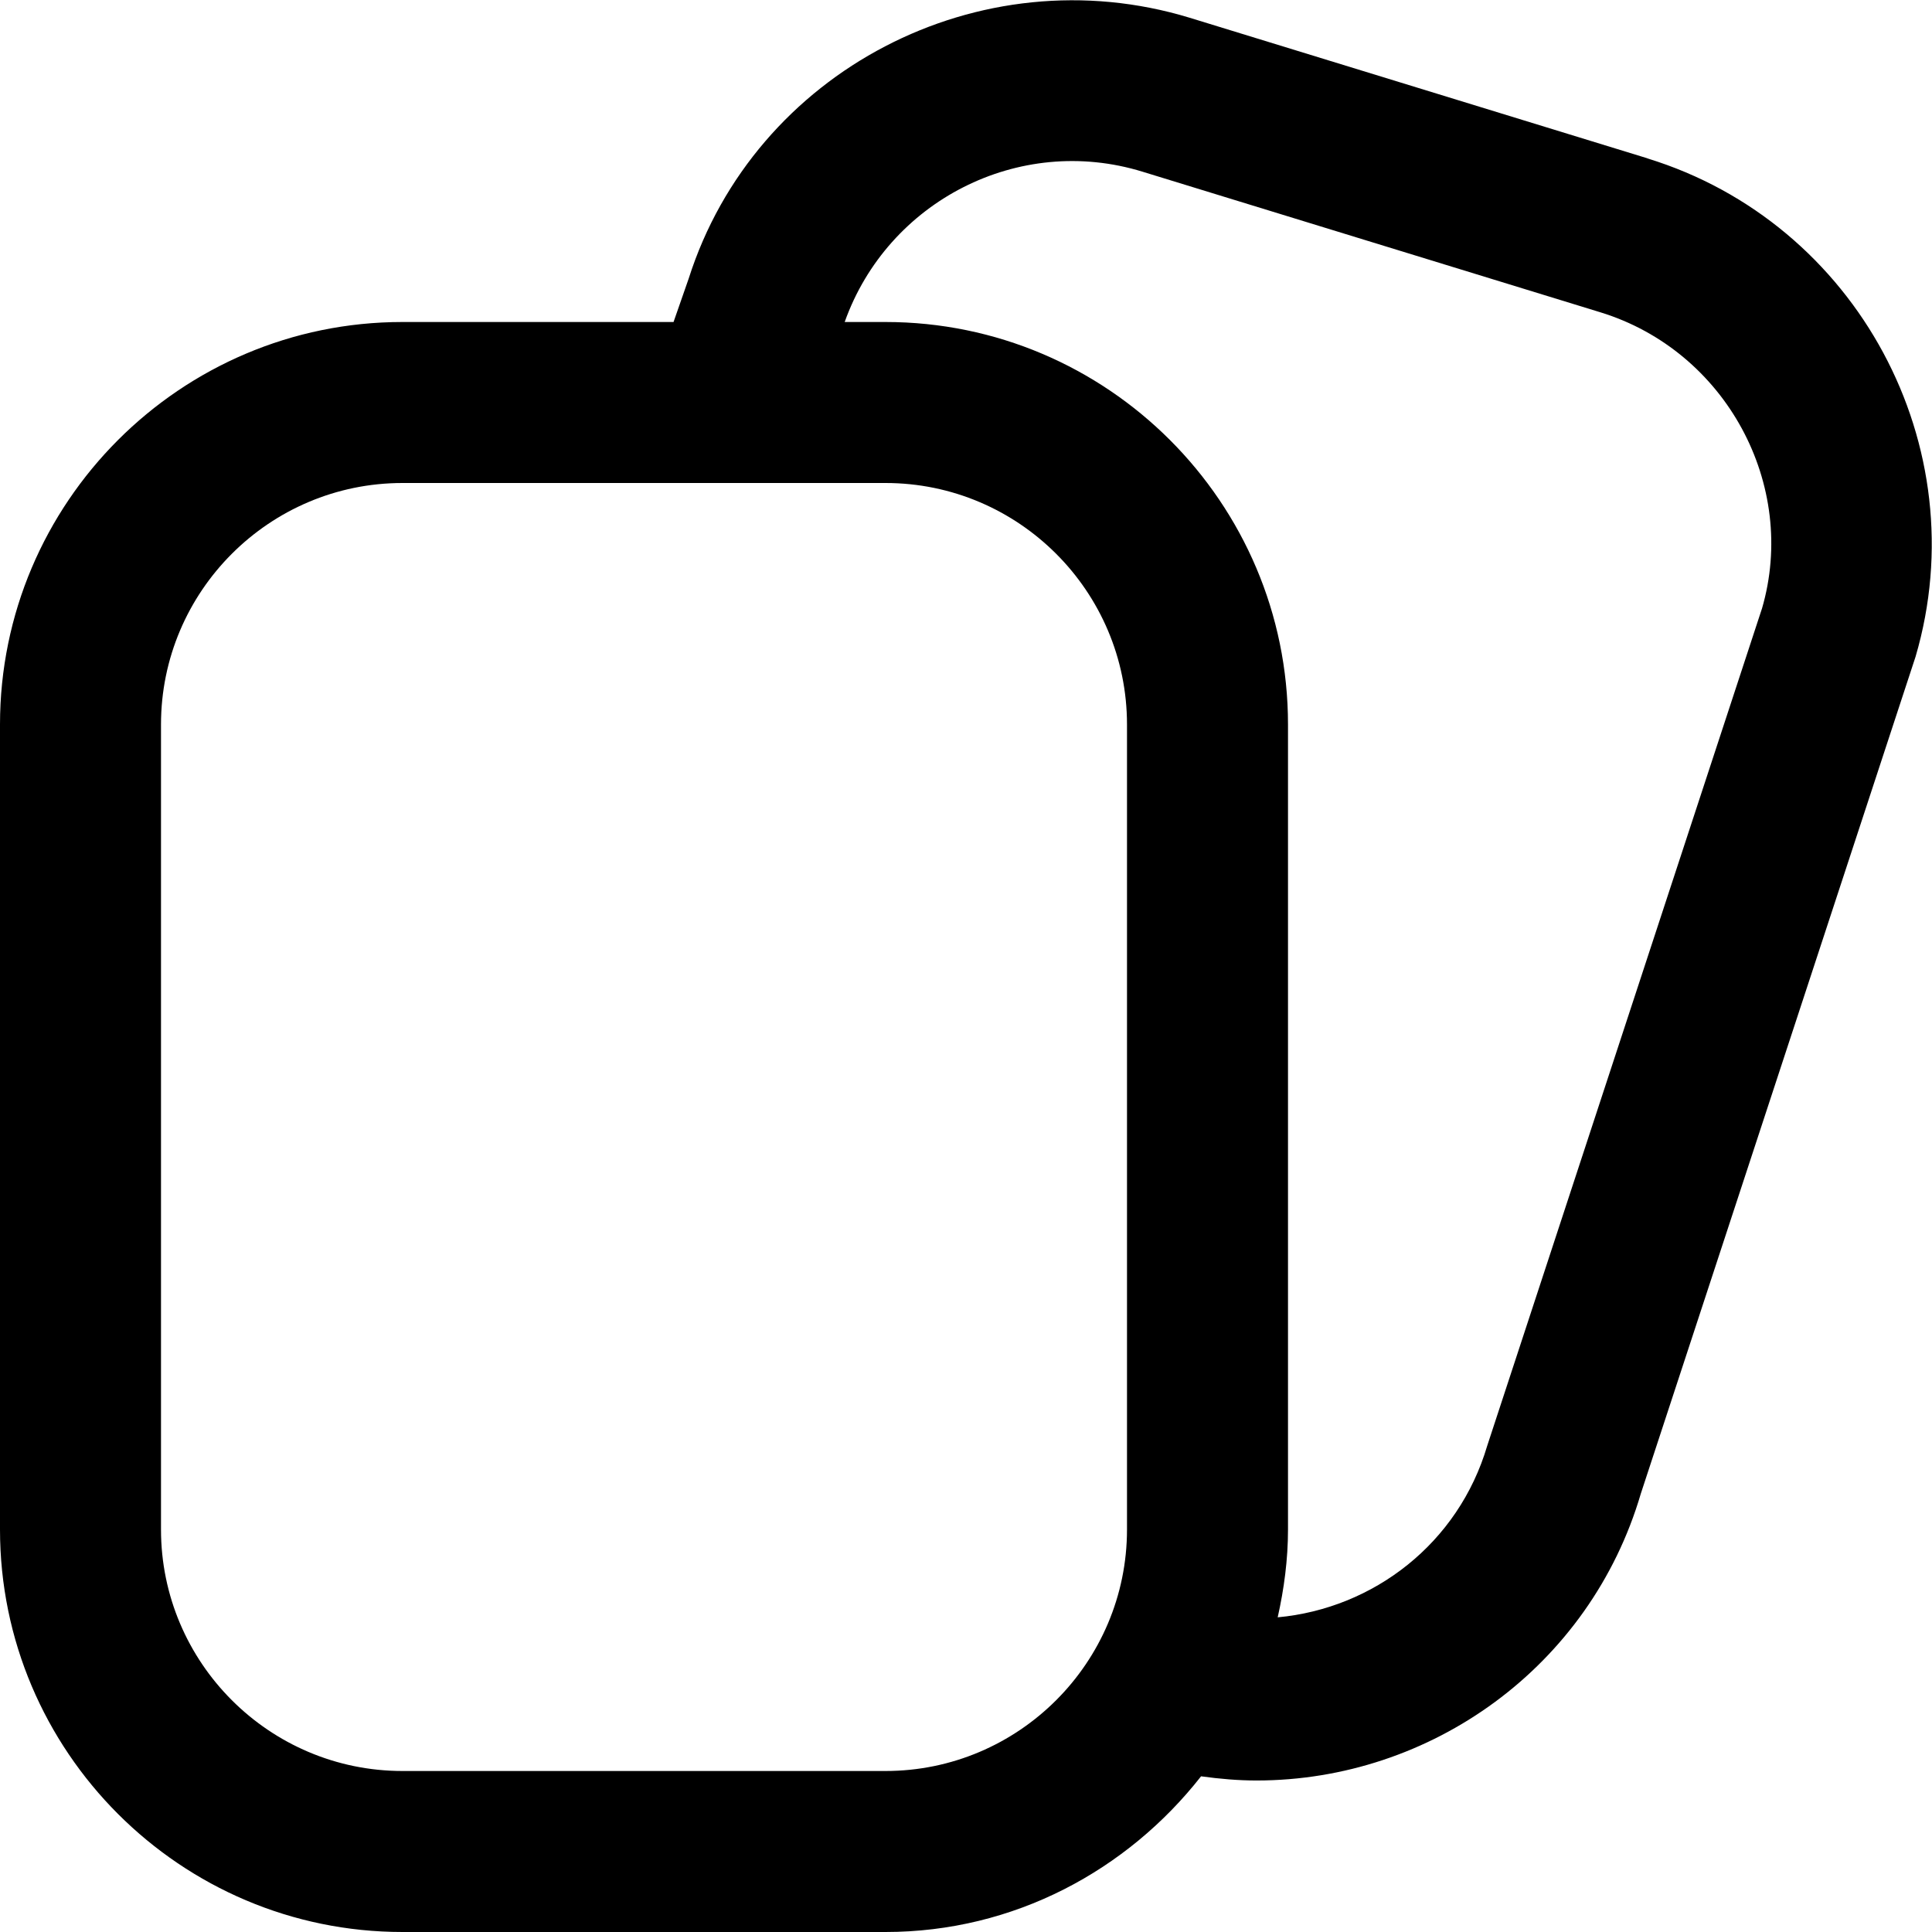
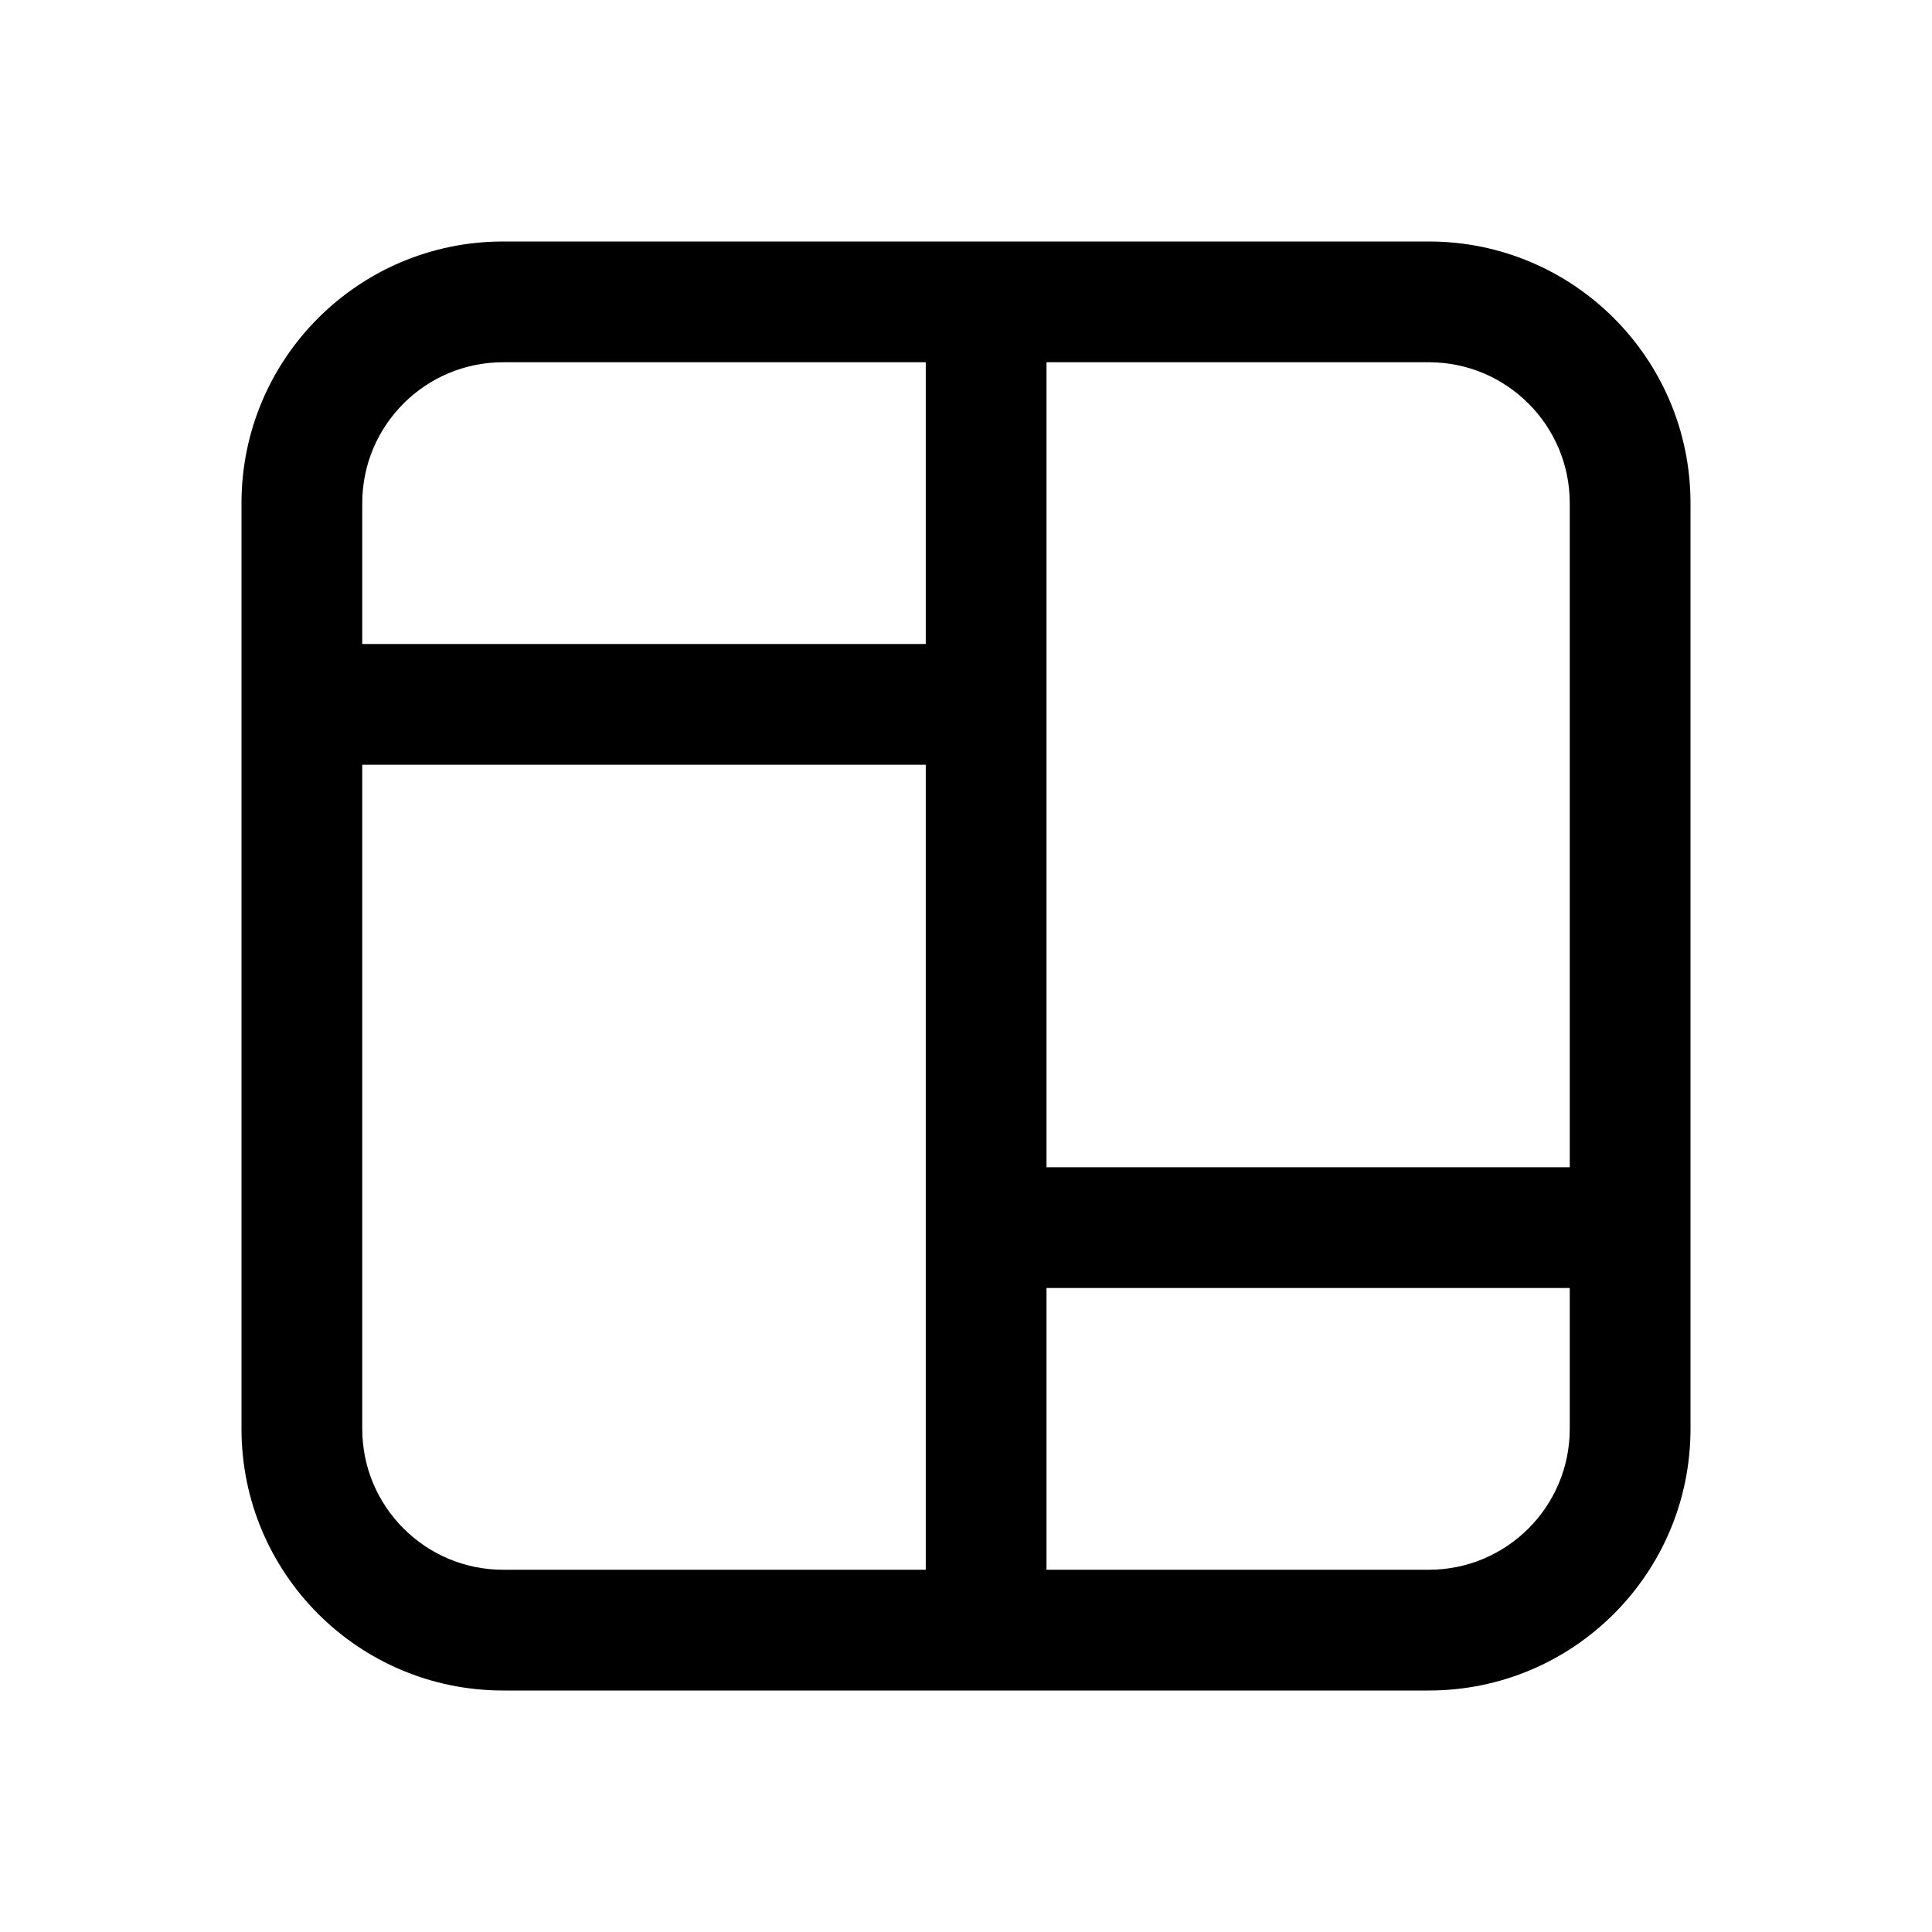
- <svg xmlns="http://www.w3.org/2000/svg" id="Layer_1" data-name="Layer 1" viewBox="0 0 24 24">
-   <path d="M20.466,1.967L14.78,.221c-2.614-.797-5.406,.664-6.225,3.24l-.188,.539h-3.368C2.243,4,0,6.243,0,9v10c0,2.757,2.243,5,5,5h6c1.596,0,3.004-.766,3.92-1.934,.231,.032,.461,.052,.688,.052,2.167,0,4.144-1.414,4.775-3.564l3.413-10.397c.767-2.613-.727-5.39-3.331-6.189ZM11,22H5c-1.654,0-3-1.346-3-3V9c0-1.654,1.346-3,3-3h6c1.654,0,3,1.346,3,3v10c0,1.654-1.346,3-3,3ZM21.887,7.562l-3.412,10.397c-.358,1.214-1.413,2.022-2.603,2.132,.079-.353,.128-.716,.128-1.092V9c0-2.757-2.243-5-5-5h-.507c.534-1.501,2.163-2.341,3.7-1.867l5.686,1.746c1.562,.479,2.459,2.146,2.008,3.684Z" />
+ <svg xmlns="http://www.w3.org/2000/svg" width="512" height="512" viewBox="0 0 24 24" fill="#000000">
+   <path d="M17.75 3C19.545 3 21 4.455 21 6.25V17.75C21 19.545 19.545 21 17.75 21H6.25C4.455 21 3 19.545 3 17.75V6.25C3 4.455 4.455 3 6.25 3H17.75ZM4.5 17.75C4.5 18.716 5.284 19.5 6.25 19.5H11.5V9.5H4.5V17.75ZM13 16V19.5H17.75C18.716 19.5 19.5 18.716 19.5 17.75V16H13ZM13 14.5H19.5V6.25C19.5 5.284 18.716 4.5 17.75 4.5H13V14.5ZM6.25 4.5C5.284 4.5 4.5 5.284 4.5 6.25V8H11.5V4.5H6.25Z" fill="#000000" />
</svg>
